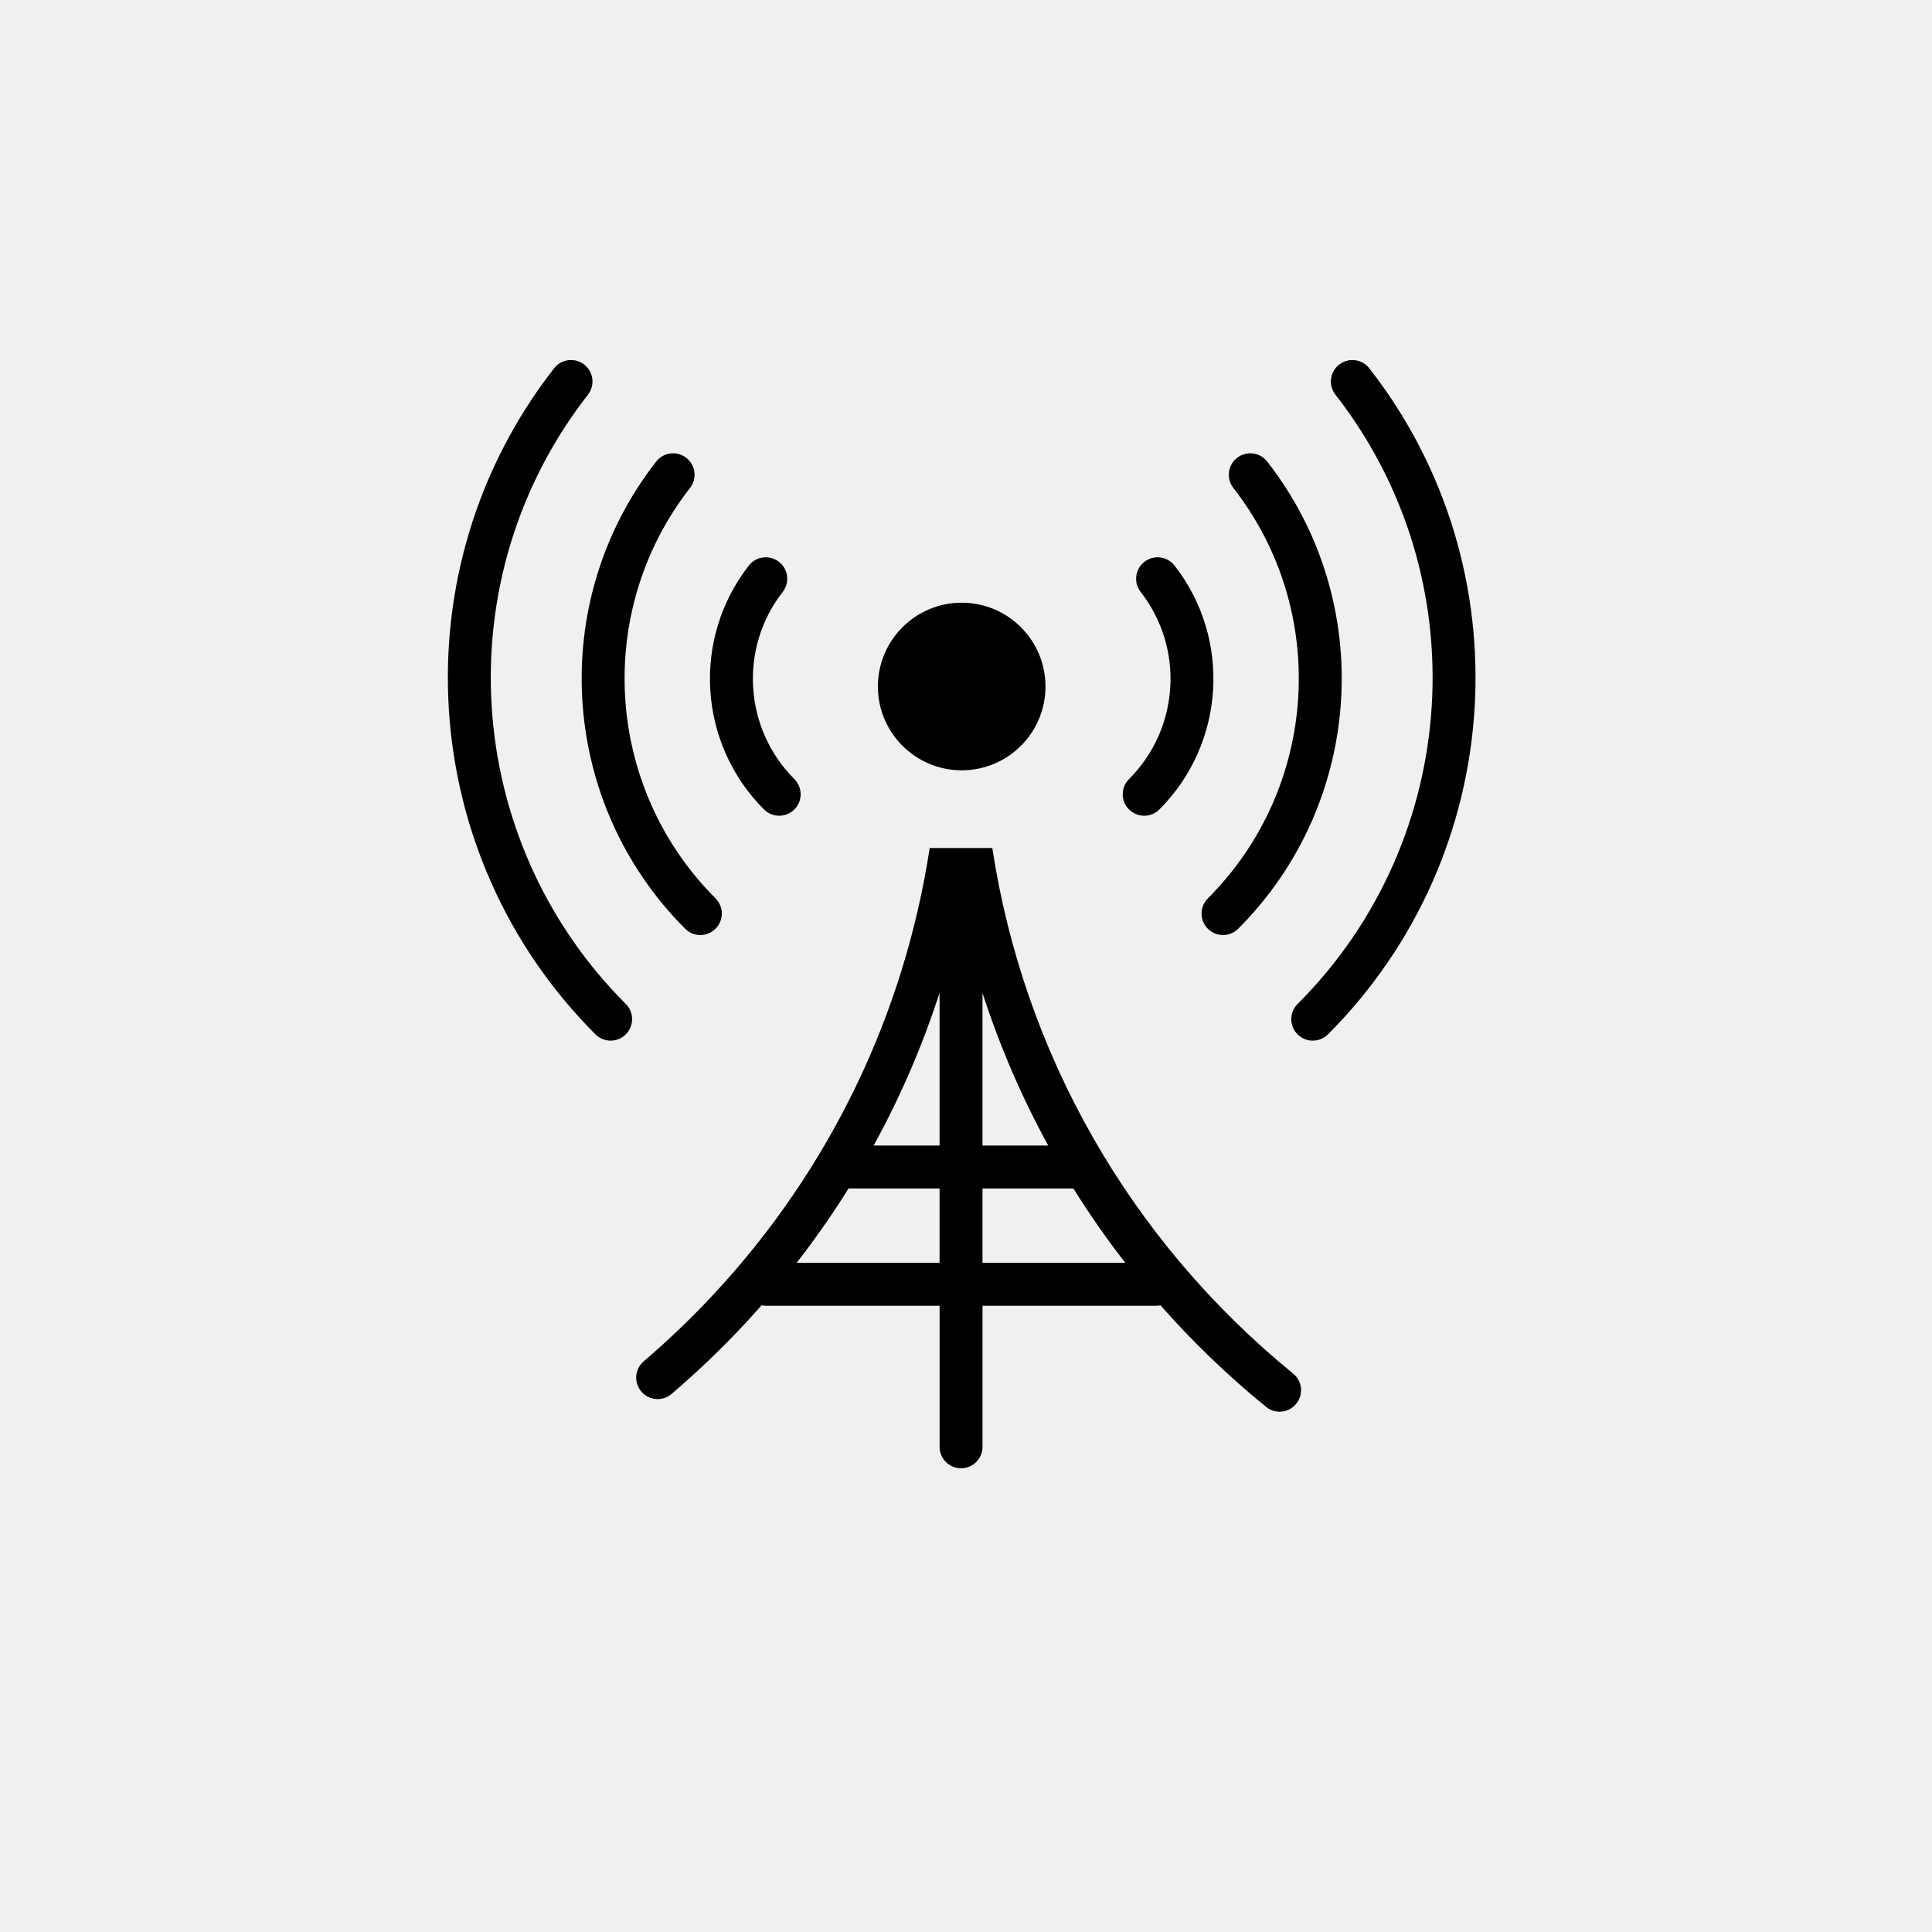
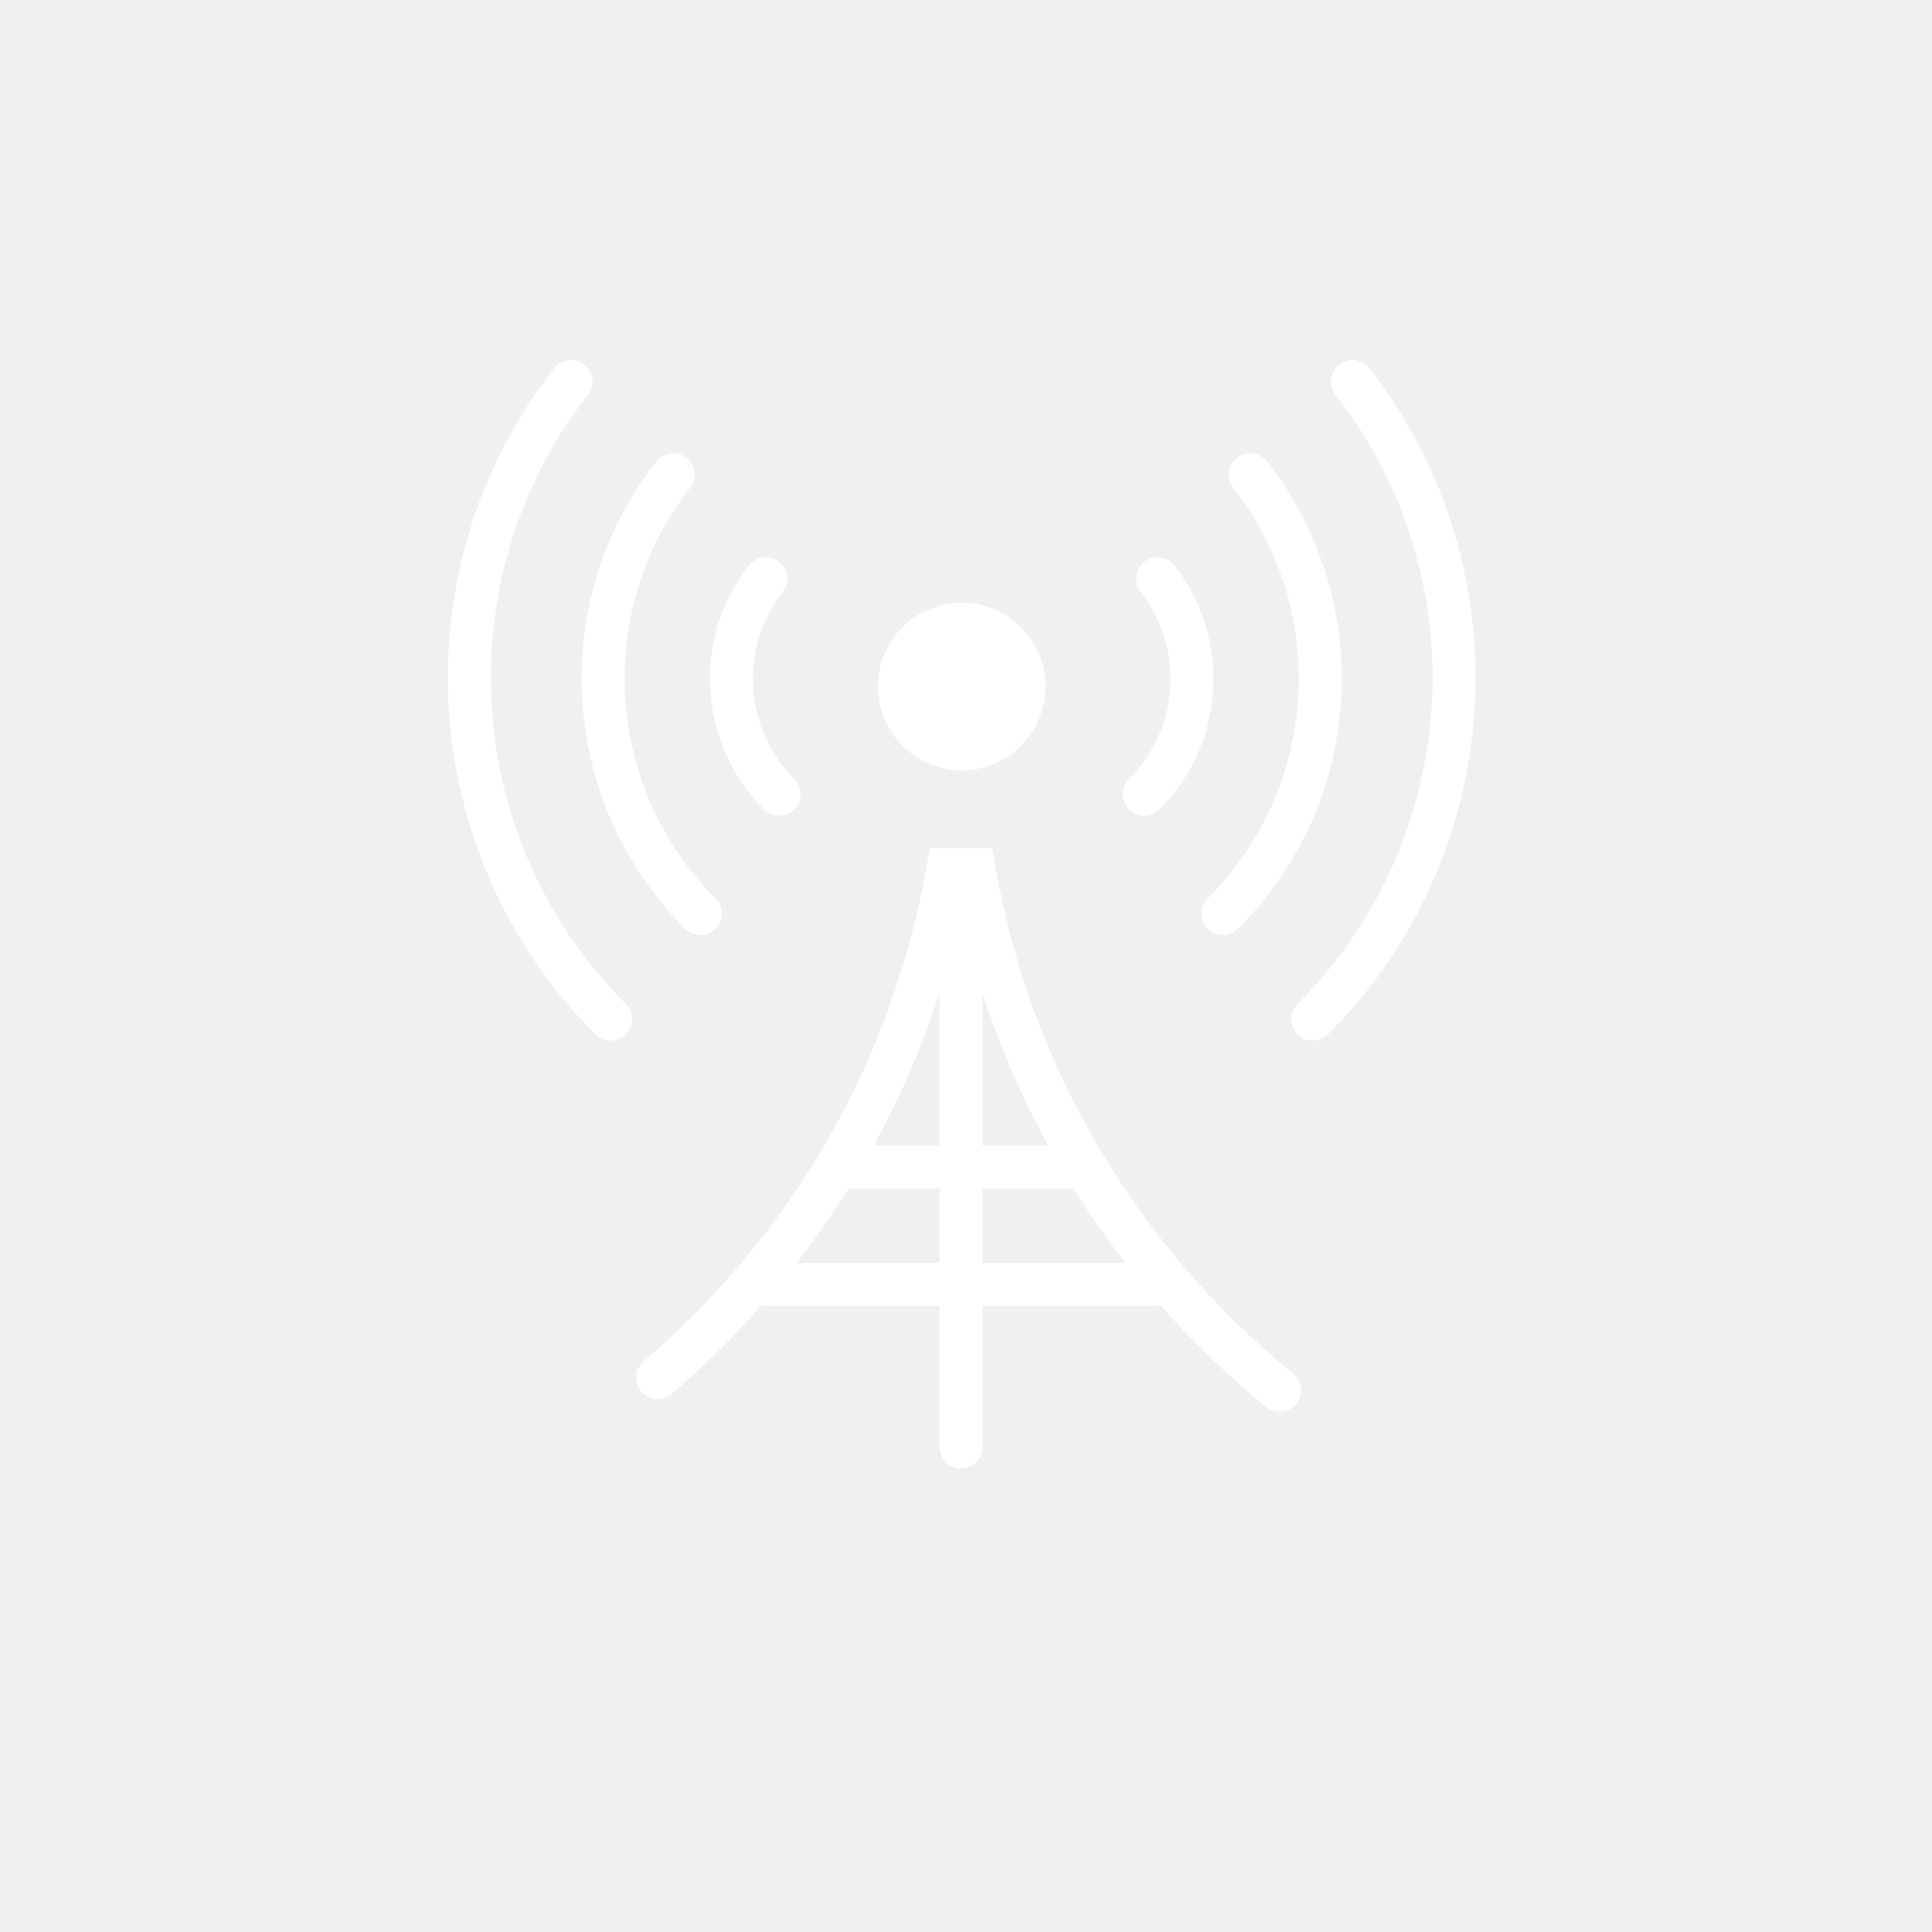
<svg xmlns="http://www.w3.org/2000/svg" version="1.1" id="Layer_1" x="0px" y="0px" width="225px" height="225px" viewBox="0 0 225 225" enable-background="new 0 0 225 225" xml:space="preserve">
  <g>
-     <path fill="#000000" d="M71.114,121.193c-0.64,0-1.279-0.244-1.769-0.732c-20.929-20.925-23-54.273-4.815-77.57   c0.849-1.088,2.42-1.283,3.509-0.433c1.088,0.85,1.282,2.42,0.433,3.509c-16.632,21.31-14.736,51.815,4.41,70.958   c0.977,0.976,0.977,2.56,0,3.535C72.394,120.949,71.753,121.193,71.114,121.193z" />
-     <path fill="#000000" d="M81.563,108.893c-0.64,0-1.279-0.244-1.768-0.732c-14.677-14.676-16.129-38.066-3.377-54.408   c0.849-1.088,2.419-1.284,3.509-0.433c1.088,0.849,1.282,2.42,0.433,3.509c-11.201,14.354-9.924,34.902,2.971,47.795   c0.977,0.977,0.977,2.56,0,3.536C82.843,108.648,82.203,108.893,81.563,108.893z" />
-     <path fill="#000000" d="M90.743,95c-0.64,0-1.279-0.244-1.768-0.732c-7.663-7.662-8.422-19.874-1.766-28.404   c0.849-1.088,2.421-1.282,3.509-0.434c1.089,0.85,1.283,2.42,0.434,3.509c-5.105,6.544-4.521,15.913,1.359,21.793   c0.978,0.977,0.978,2.56,0,3.536C92.022,94.755,91.382,95,90.743,95z" />
+     <path fill="#ffffff" d="M71.114,121.193c-0.64,0-1.279-0.244-1.769-0.732c-20.929-20.925-23-54.273-4.815-77.57   c0.849-1.088,2.42-1.283,3.509-0.433c1.088,0.85,1.282,2.42,0.433,3.509c-16.632,21.31-14.736,51.815,4.41,70.958   c0.977,0.976,0.977,2.56,0,3.535C72.394,120.949,71.753,121.193,71.114,121.193z" />
+     <path fill="#ffffff" d="M81.563,108.893c-0.64,0-1.279-0.244-1.768-0.732c-14.677-14.676-16.129-38.066-3.377-54.408   c0.849-1.088,2.419-1.284,3.509-0.433c1.088,0.849,1.282,2.42,0.433,3.509c-11.201,14.354-9.924,34.902,2.971,47.795   c0.977,0.977,0.977,2.56,0,3.536C82.843,108.648,82.203,108.893,81.563,108.893z" />
+     <path fill="#ffffff" d="M90.743,95c-0.64,0-1.279-0.244-1.768-0.732c-7.663-7.662-8.422-19.874-1.766-28.404   c0.849-1.088,2.421-1.282,3.509-0.434c1.089,0.85,1.283,2.42,0.434,3.509c-5.105,6.544-4.521,15.913,1.359,21.793   c0.978,0.977,0.978,2.56,0,3.536C92.022,94.755,91.382,95,90.743,95z" />
    <g>
-       <path fill="#000000" d="M150.6,159.969c-19.076-15.562-31.394-37.322-35.037-61.211h-7.291    c-2.955,19.34-11.603,37.389-25.111,51.921c-2.574,2.769-5.332,5.412-8.195,7.857c-1.05,0.897-1.174,2.476-0.277,3.524    c0.495,0.58,1.196,0.877,1.902,0.877c0.575,0,1.152-0.197,1.623-0.6c3.009-2.57,5.905-5.348,8.61-8.256    c0.632-0.682,1.252-1.37,1.864-2.064c0.162,0.032,0.329,0.051,0.5,0.051h20.236v16.426c0,1.381,1.119,2.5,2.5,2.5    c1.38,0,2.5-1.119,2.5-2.5v-16.426h20.244c0.166,0,0.327-0.019,0.482-0.049c3.732,4.23,7.836,8.188,12.291,11.823    c0.464,0.378,1.021,0.562,1.578,0.562c0.726,0,1.444-0.313,1.938-0.921C151.829,162.417,151.67,160.842,150.6,159.969z     M109.422,147.068H92.78c2.169-2.793,4.187-5.685,6.046-8.661h10.596V147.068z M109.422,133.407h-7.671    c3.116-5.681,5.683-11.634,7.671-17.787V133.407z M114.422,115.637c1.989,6.158,4.551,12.106,7.654,17.771h-7.654V115.637z     M114.422,147.068v-8.661h10.584c1.86,2.98,3.877,5.872,6.045,8.661H114.422z" />
+       <path fill="#ffffff" d="M150.6,159.969c-19.076-15.562-31.394-37.322-35.037-61.211h-7.291    c-2.955,19.34-11.603,37.389-25.111,51.921c-2.574,2.769-5.332,5.412-8.195,7.857c-1.05,0.897-1.174,2.476-0.277,3.524    c0.495,0.58,1.196,0.877,1.902,0.877c0.575,0,1.152-0.197,1.623-0.6c3.009-2.57,5.905-5.348,8.61-8.256    c0.632-0.682,1.252-1.37,1.864-2.064c0.162,0.032,0.329,0.051,0.5,0.051h20.236v16.426c0,1.381,1.119,2.5,2.5,2.5    c1.38,0,2.5-1.119,2.5-2.5v-16.426h20.244c0.166,0,0.327-0.019,0.482-0.049c3.732,4.23,7.836,8.188,12.291,11.823    c0.464,0.378,1.021,0.562,1.578,0.562c0.726,0,1.444-0.313,1.938-0.921C151.829,162.417,151.67,160.842,150.6,159.969z     M109.422,147.068H92.78c2.169-2.793,4.187-5.685,6.046-8.661h10.596V147.068z M109.422,133.407h-7.671    c3.116-5.681,5.683-11.634,7.671-17.787V133.407z M114.422,115.637c1.989,6.158,4.551,12.106,7.654,17.771h-7.654V115.637z     M114.422,147.068v-8.661h10.584c1.86,2.98,3.877,5.872,6.045,8.661H114.422z" />
    </g>
    <g>
-       <circle fill="#000000" cx="111.999" cy="79.951" r="9.759" />
+       <circle fill="#ffffff" cx="111.999" cy="79.951" r="9.759" />
    </g>
-     <path fill="#000000" d="M152.883,121.193c-0.64,0-1.279-0.244-1.768-0.732c-0.978-0.977-0.978-2.561,0-3.535   c19.146-19.143,21.043-49.648,4.412-70.958c-0.851-1.088-0.656-2.66,0.433-3.509c1.091-0.849,2.66-0.655,3.509,0.433   c18.182,23.297,16.11,56.646-4.818,77.57C154.162,120.949,153.521,121.193,152.883,121.193z" />
-     <path fill="#000000" d="M142.434,108.893c-0.64,0-1.278-0.244-1.768-0.732c-0.977-0.977-0.977-2.56,0-3.536   c12.895-12.896,14.172-33.444,2.971-47.796c-0.85-1.088-0.656-2.659,0.434-3.509c1.091-0.85,2.66-0.655,3.509,0.433   c12.752,16.339,11.301,39.729-3.377,54.407C143.713,108.648,143.073,108.893,142.434,108.893z" />
-     <path fill="#000000" d="M133.254,95c-0.64,0-1.279-0.244-1.768-0.732c-0.978-0.976-0.978-2.559,0-3.536   c5.881-5.88,6.464-15.249,1.356-21.792c-0.85-1.088-0.655-2.66,0.433-3.509c1.092-0.849,2.66-0.655,3.51,0.433   c6.658,8.531,5.898,20.742-1.764,28.405C134.533,94.755,133.895,95,133.254,95z" />
+     <path fill="#ffffff" d="M152.883,121.193c-0.64,0-1.279-0.244-1.768-0.732c-0.978-0.977-0.978-2.561,0-3.535   c19.146-19.143,21.043-49.648,4.412-70.958c-0.851-1.088-0.656-2.66,0.433-3.509c1.091-0.849,2.66-0.655,3.509,0.433   c18.182,23.297,16.11,56.646-4.818,77.57C154.162,120.949,153.521,121.193,152.883,121.193z" />
+     <path fill="#ffffff" d="M142.434,108.893c-0.64,0-1.278-0.244-1.768-0.732c-0.977-0.977-0.977-2.56,0-3.536   c12.895-12.896,14.172-33.444,2.971-47.796c-0.85-1.088-0.656-2.659,0.434-3.509c1.091-0.85,2.66-0.655,3.509,0.433   c12.752,16.339,11.301,39.729-3.377,54.407C143.713,108.648,143.073,108.893,142.434,108.893z" />
+     <path fill="#ffffff" d="M133.254,95c-0.64,0-1.279-0.244-1.768-0.732c-0.978-0.976-0.978-2.559,0-3.536   c5.881-5.88,6.464-15.249,1.356-21.792c-0.85-1.088-0.655-2.66,0.433-3.509c1.092-0.849,2.66-0.655,3.51,0.433   c6.658,8.531,5.898,20.742-1.764,28.405C134.533,94.755,133.895,95,133.254,95z" />
  </g>
</svg>
